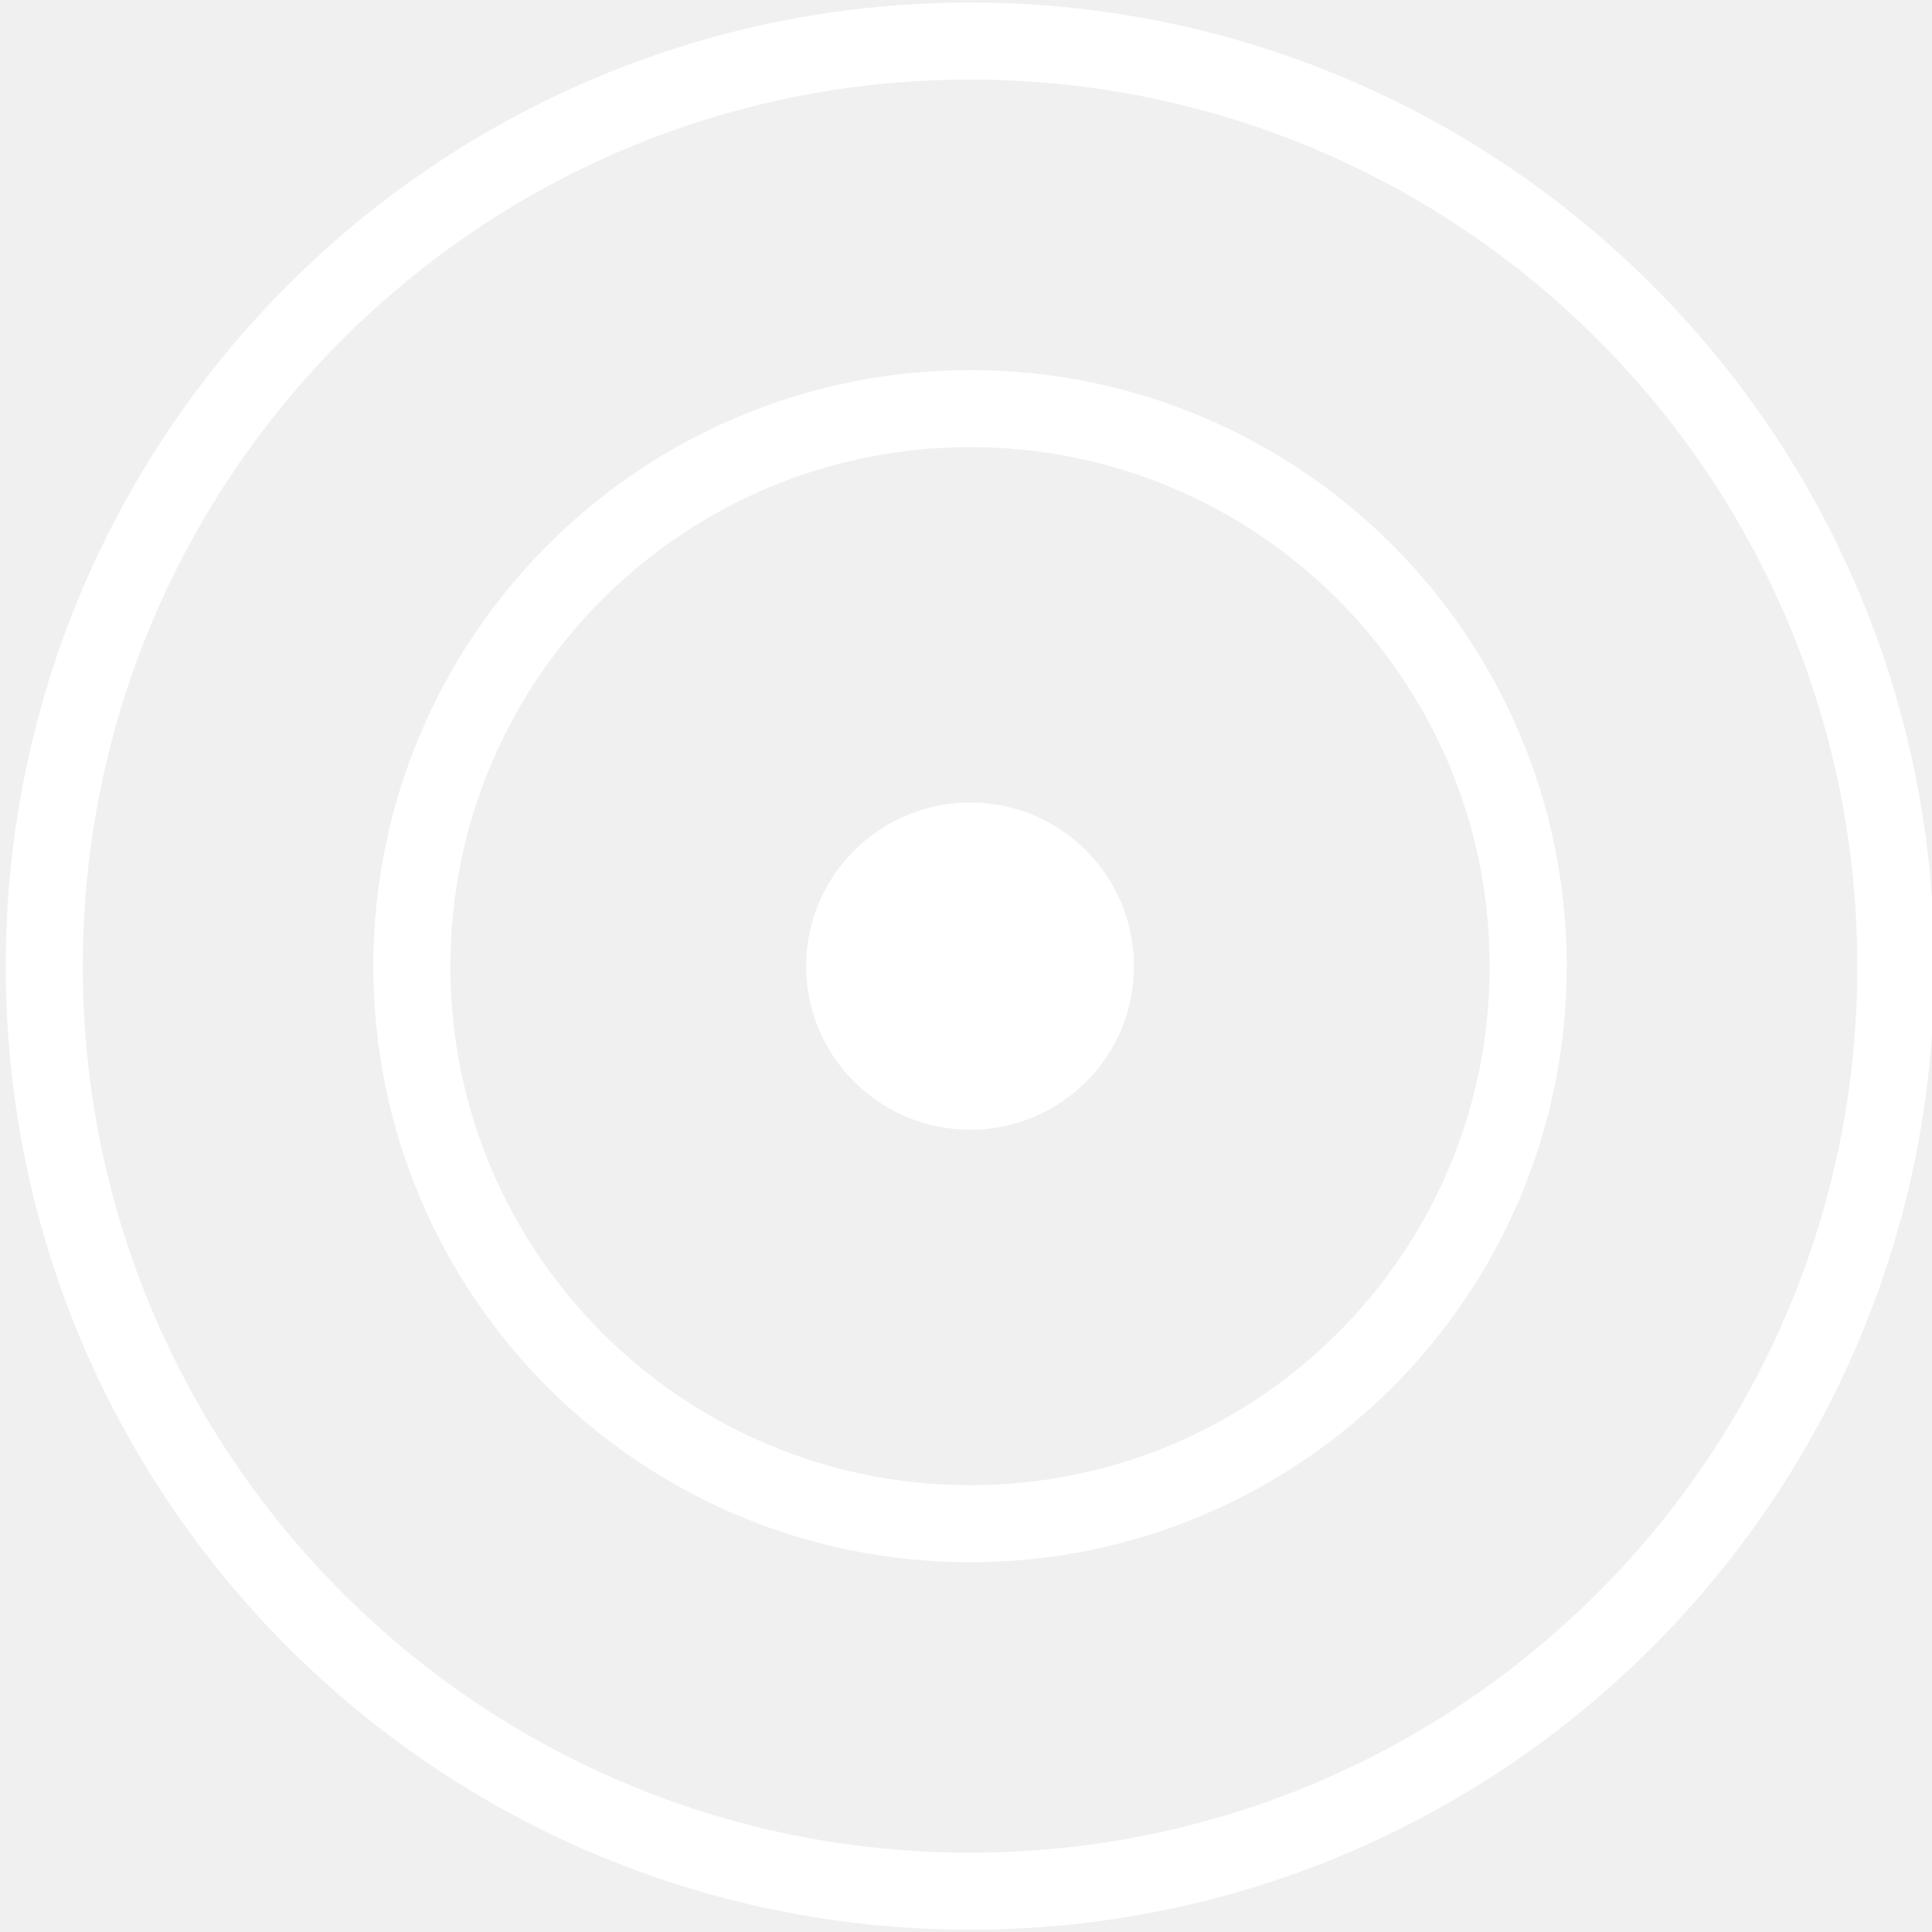
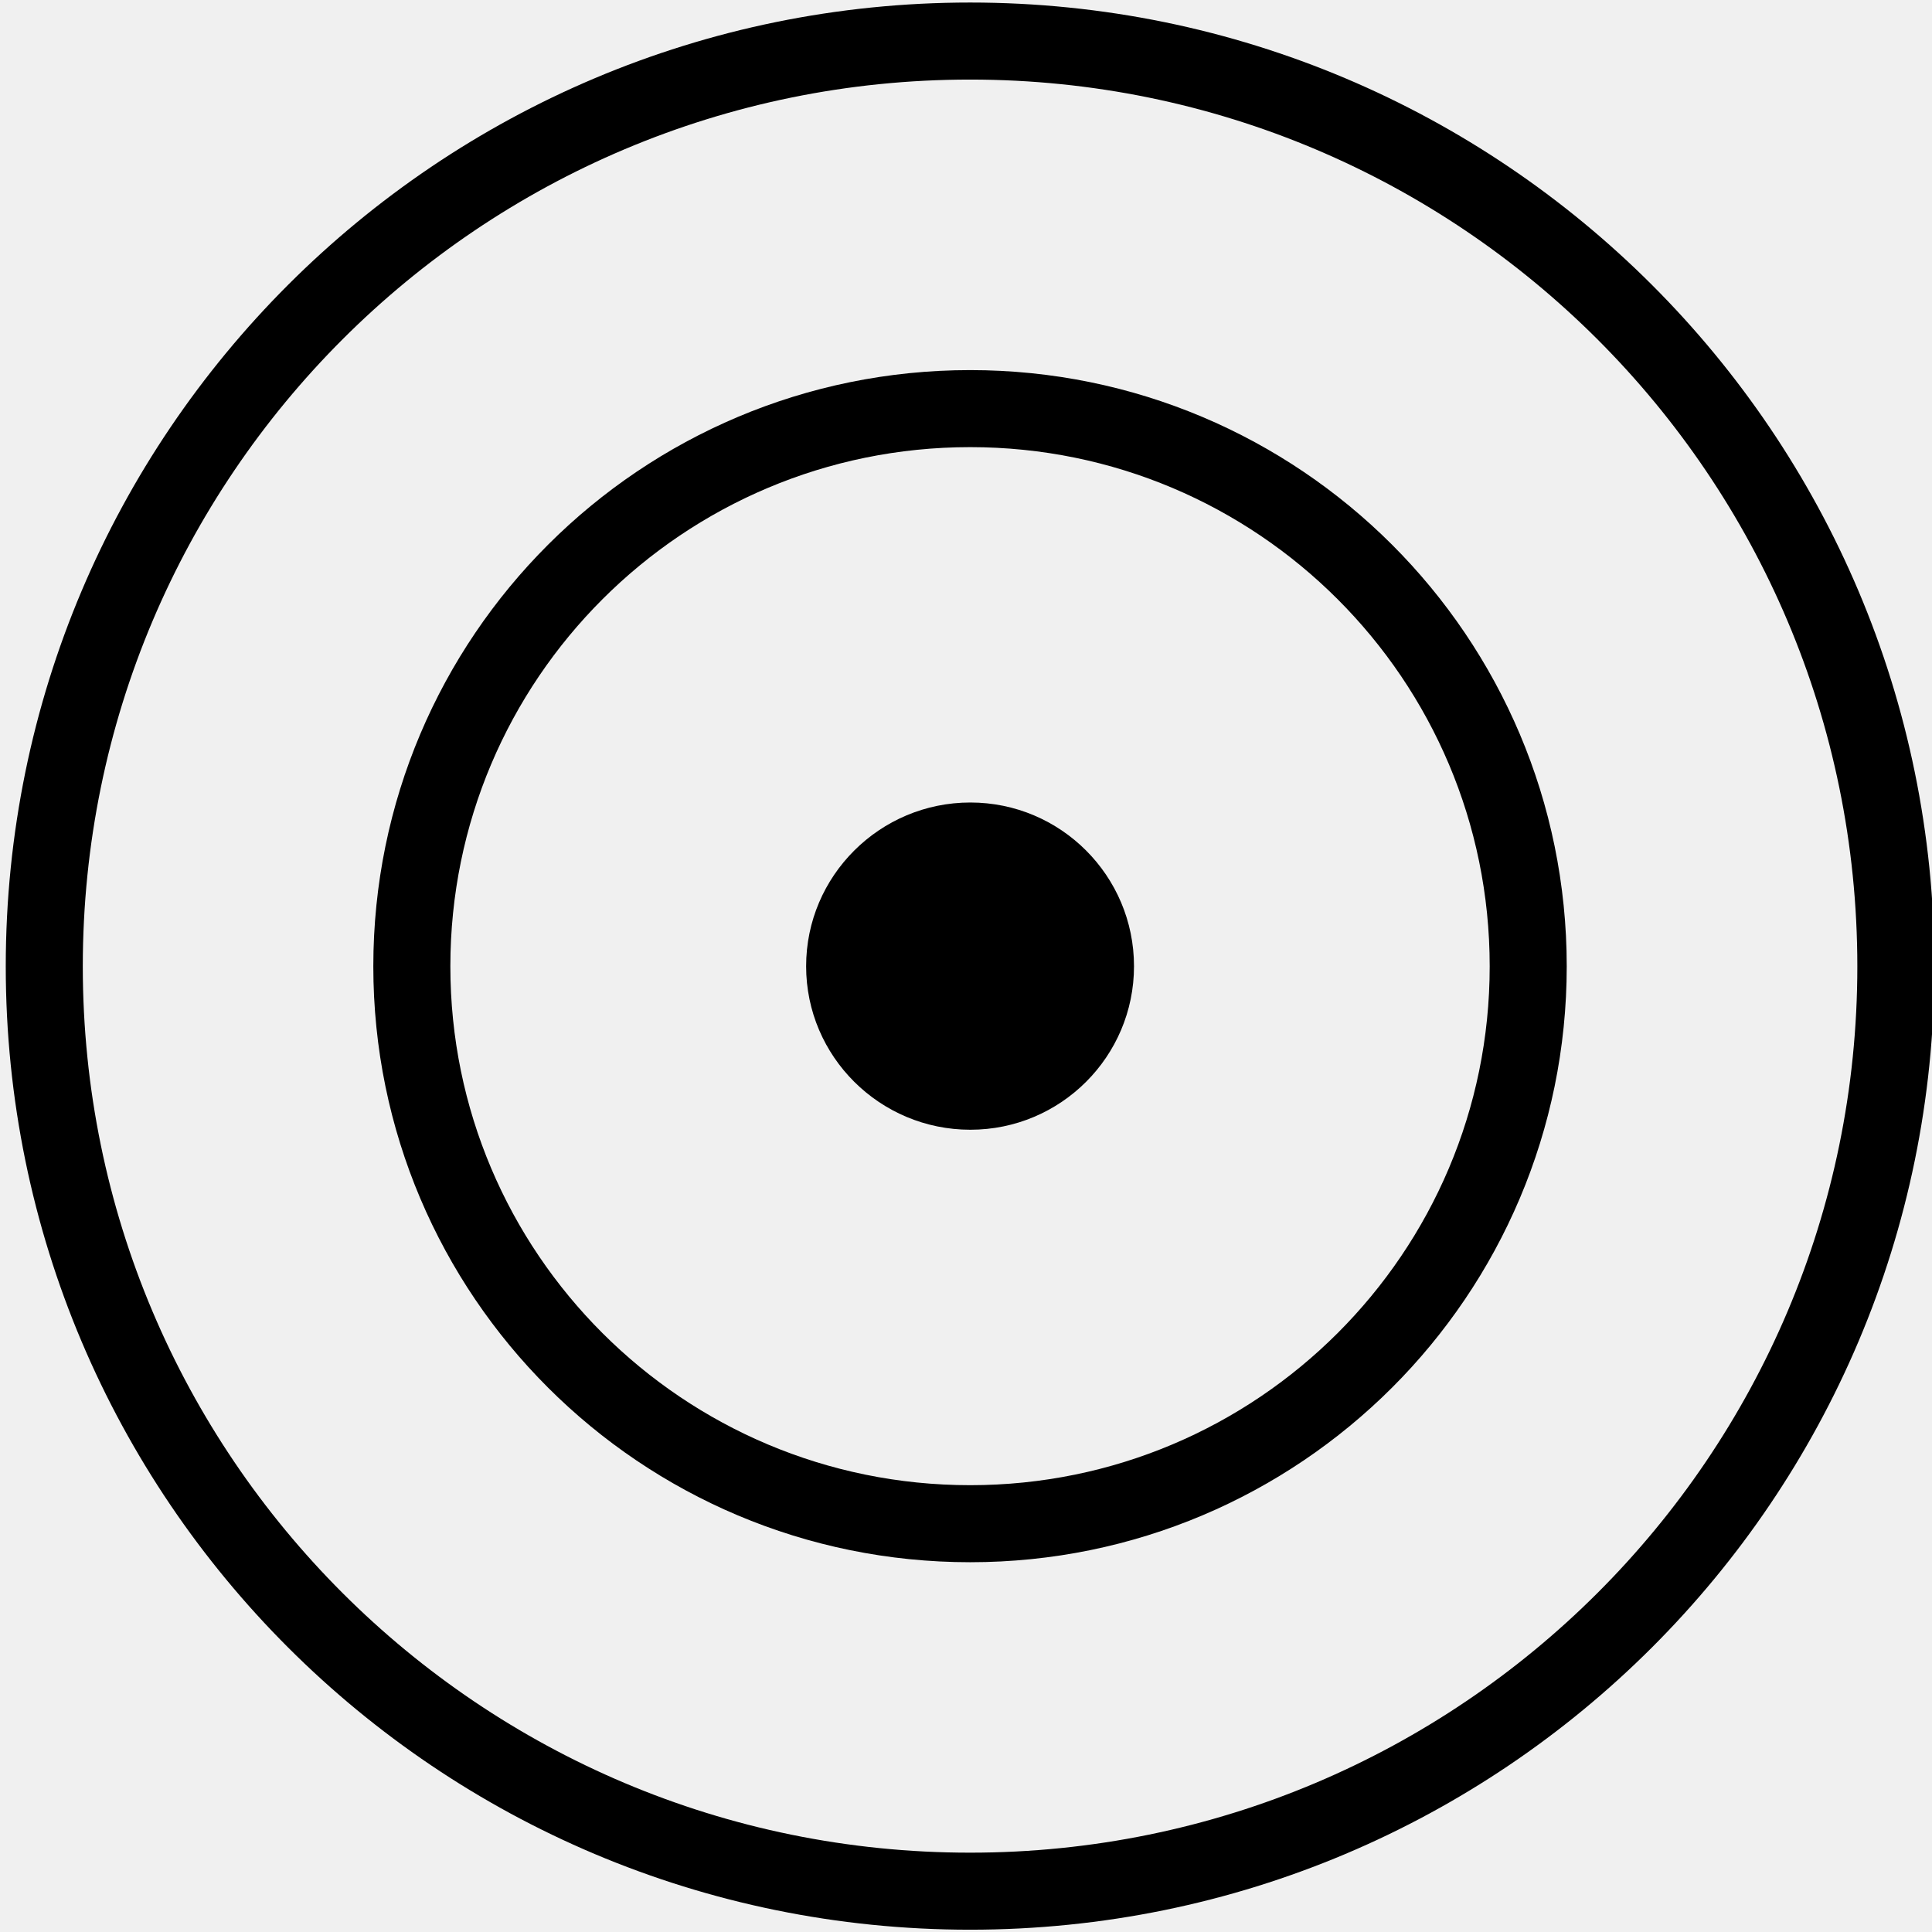
<svg xmlns="http://www.w3.org/2000/svg" version="1.1" id="Layer_1" x="0px" y="0px" width="24px" height="24px" viewBox="0 0 24 24" enable-background="new 0 0 24 24" xml:space="preserve">
-   <path fill="#FFFFFF" d="M14.087,12.003c0,1.122-0.911,2.031-2.033,2.031c-1.124,0-2.04-0.909-2.04-2.031  c0-1.123,0.916-2.034,2.04-2.034C13.176,9.969,14.087,10.88,14.087,12.003z" />
-   <path fill="none" stroke="#FFFFFF" stroke-width="0.957" stroke-linecap="round" stroke-linejoin="round" stroke-miterlimit="10" d="  M18.984,12.004c0,3.824-3.104,6.924-6.932,6.924c-3.832,0-6.936-3.1-6.936-6.924c0-3.828,3.104-6.928,6.936-6.928  C15.881,5.076,18.984,8.176,18.984,12.004z" />
-   <path fill="none" stroke="#FFFFFF" stroke-width="0.957" stroke-linecap="round" stroke-linejoin="round" stroke-miterlimit="10" d="  M23.551,12.005c0,6.344-5.151,11.488-11.5,11.488c-6.354,0-11.501-5.144-11.501-11.488C0.55,5.654,5.698,0.51,12.051,0.51  C18.399,0.51,23.551,5.654,23.551,12.005z" />
+   <path fill="#000000" d="M14.087,12.003c0,1.122-0.911,2.031-2.033,2.031c-1.124,0-2.04-0.909-2.04-2.031  c0-1.123,0.916-2.034,2.04-2.034C13.176,9.969,14.087,10.88,14.087,12.003z" />
+   <path fill="none" stroke="#000000" stroke-width="0.957" stroke-linecap="round" stroke-linejoin="round" stroke-miterlimit="10" d="  M18.984,12.004c0,3.824-3.104,6.924-6.932,6.924c-3.832,0-6.936-3.1-6.936-6.924c0-3.828,3.104-6.928,6.936-6.928  C15.881,5.076,18.984,8.176,18.984,12.004z" />
+   <path fill="none" stroke="#000000" stroke-width="0.957" stroke-linecap="round" stroke-linejoin="round" stroke-miterlimit="10" d="  M23.551,12.005c0,6.344-5.151,11.488-11.5,11.488c-6.354,0-11.501-5.144-11.501-11.488C0.55,5.654,5.698,0.51,12.051,0.51  C18.399,0.51,23.551,5.654,23.551,12.005z" />
</svg>
